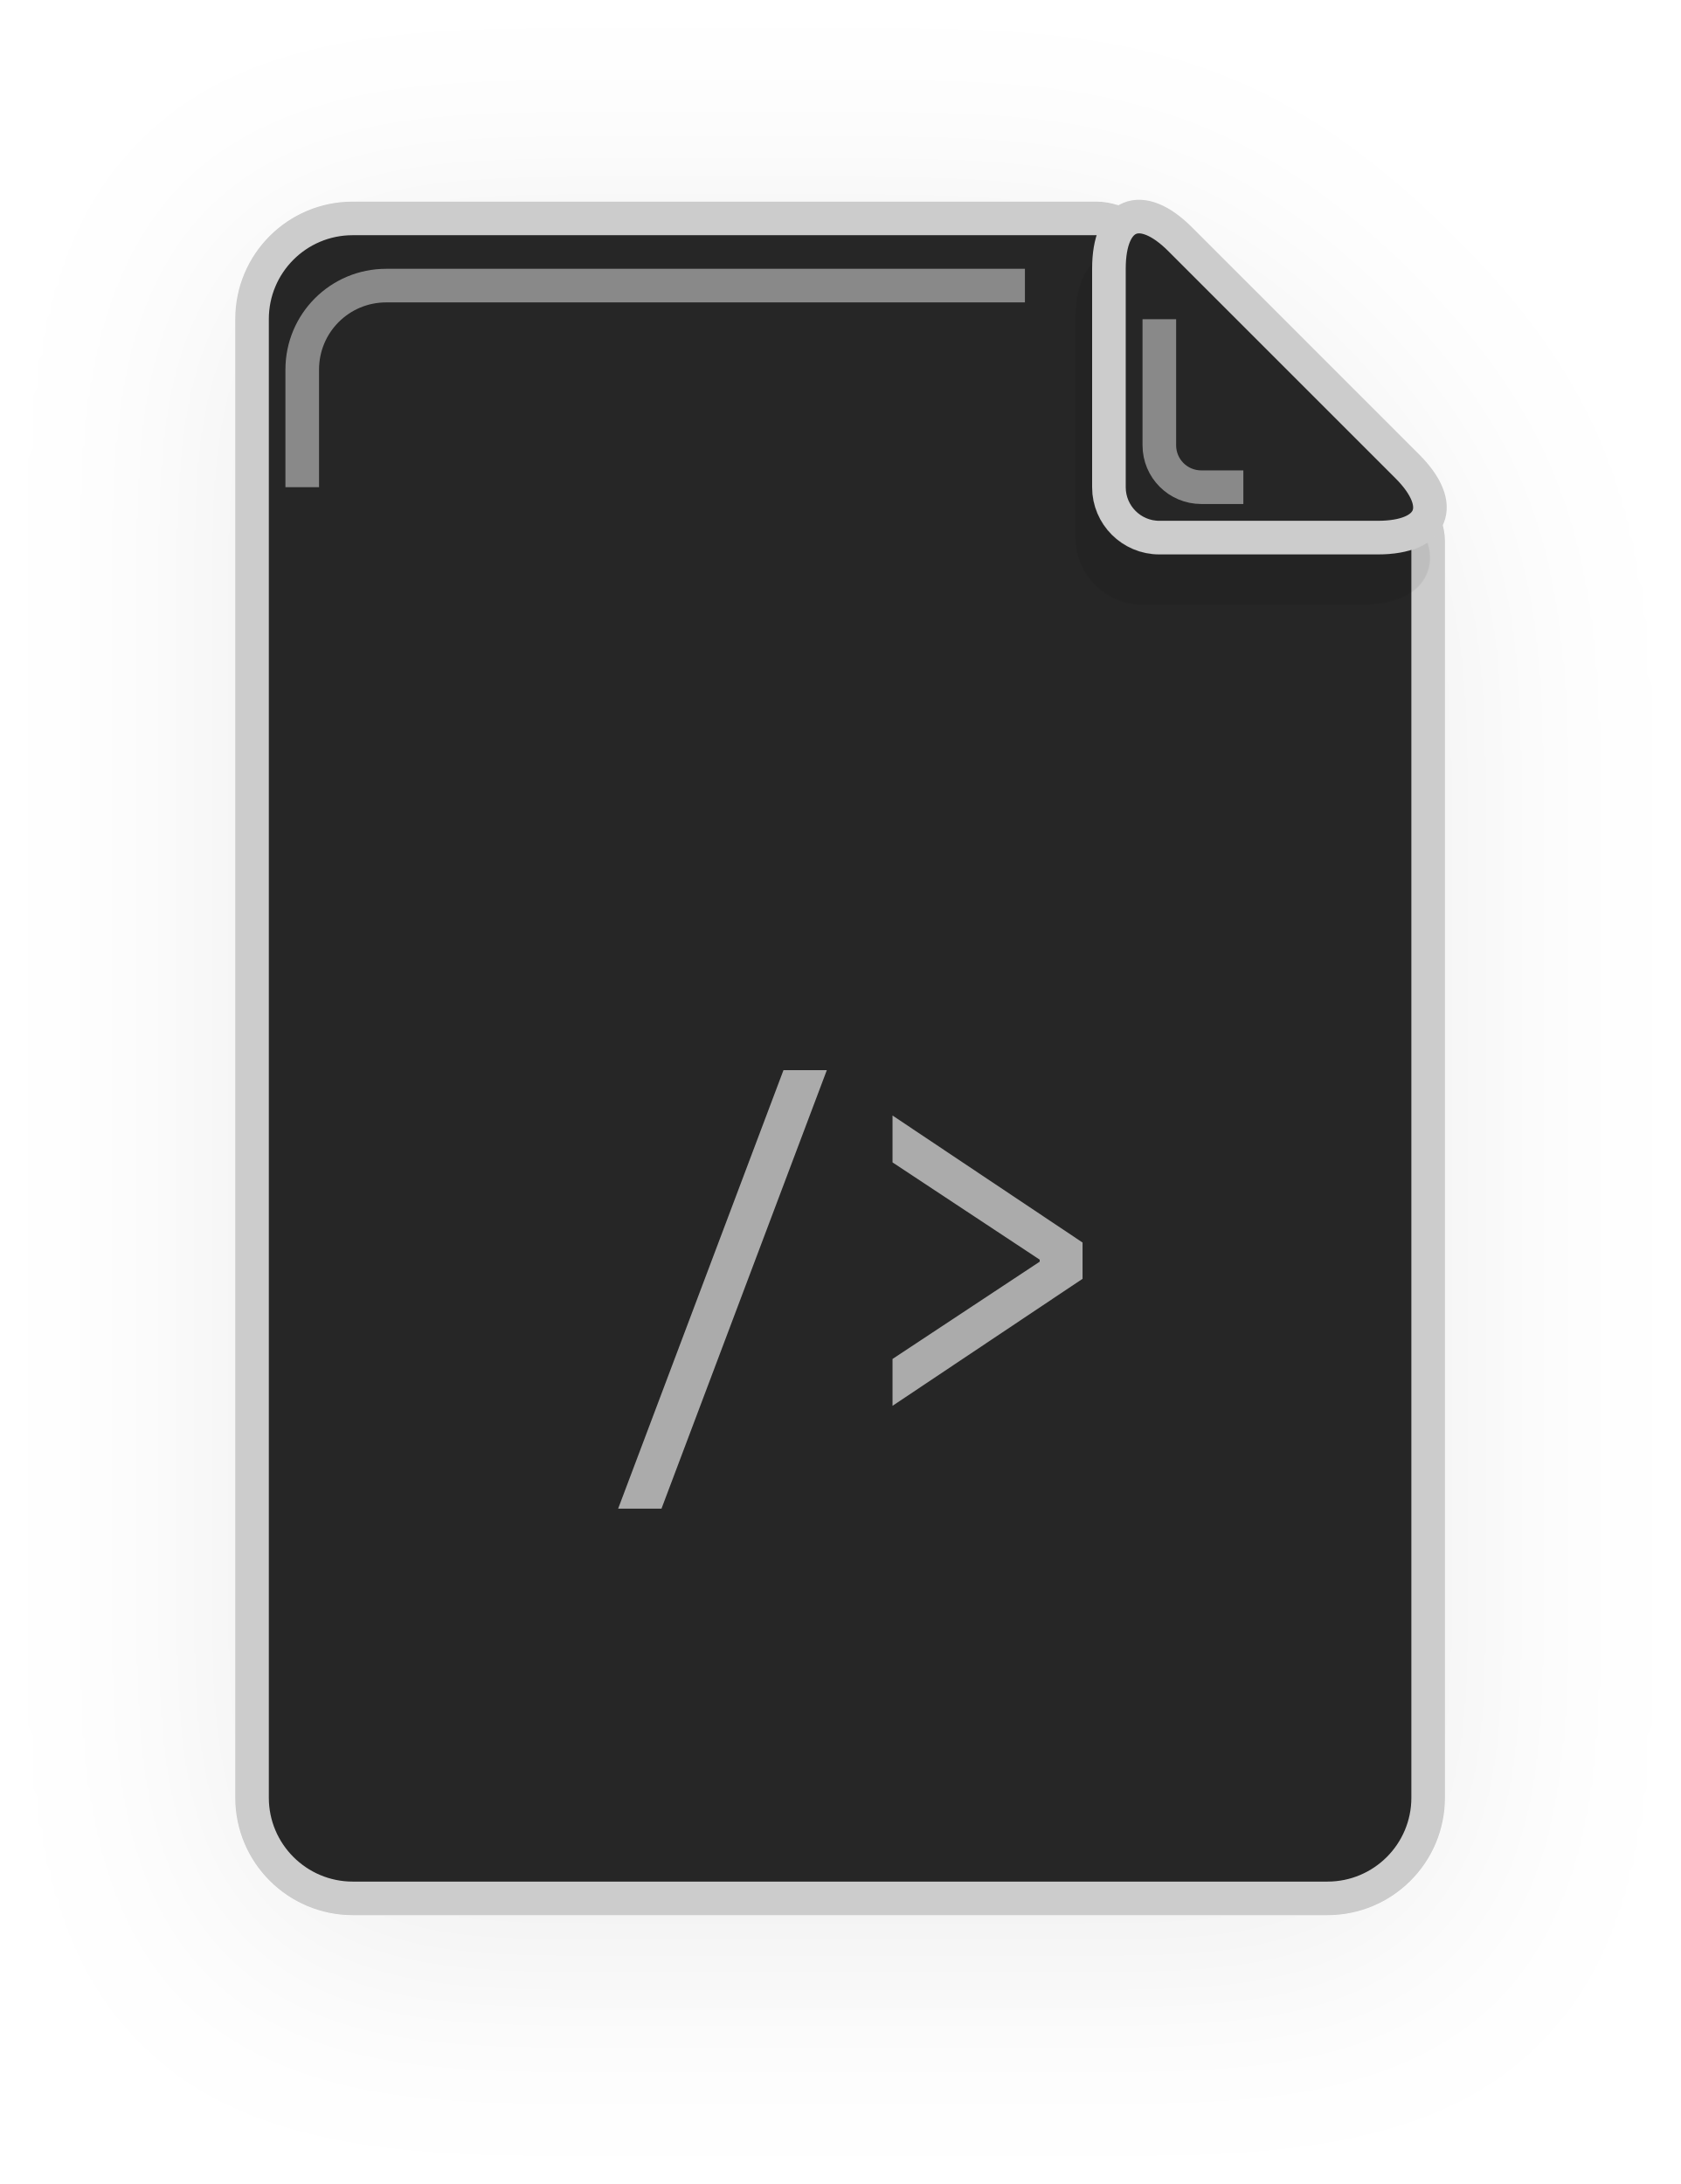
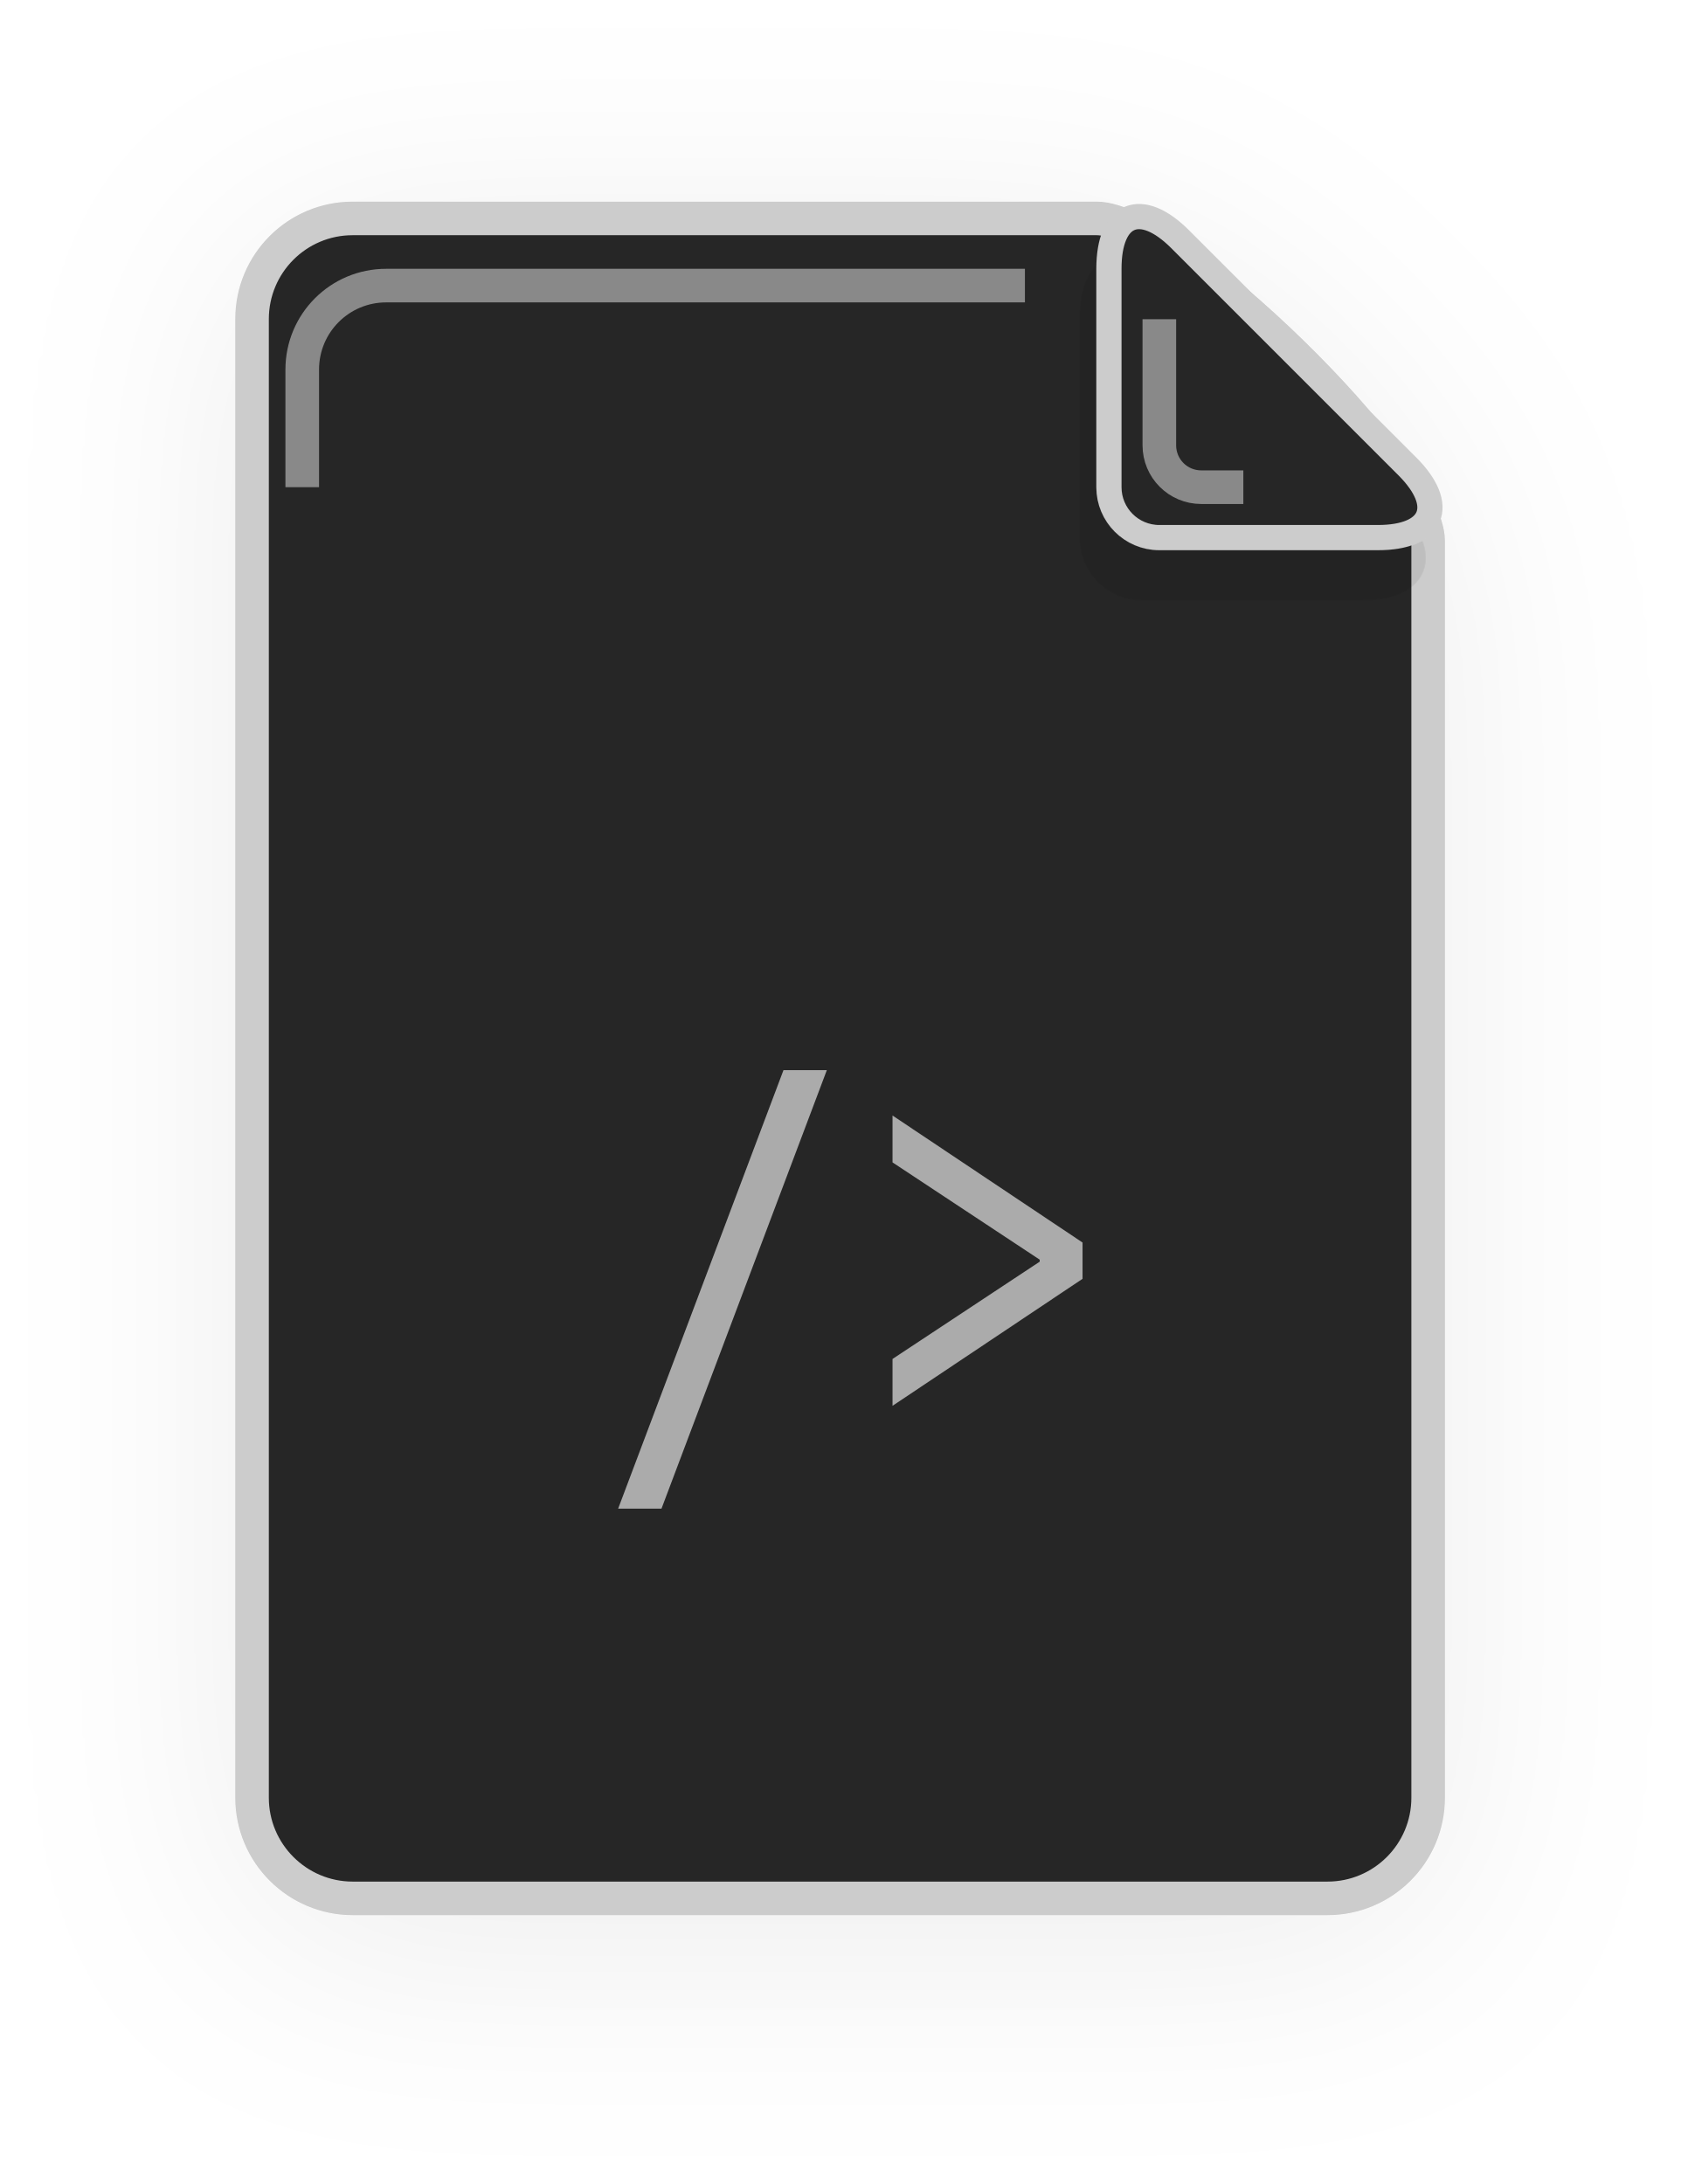
<svg xmlns="http://www.w3.org/2000/svg" width="100" height="130" viewBox="0 0 100 130">
  <defs>
    <filter x="-50%" y="-50%" width="200%" height="200%" filterUnits="objectBoundingBox" id="a">
      <feOffset dy="2" in="SourceAlpha" result="shadowOffsetOuter1" />
      <feGaussianBlur stdDeviation="7" in="shadowOffsetOuter1" result="shadowBlurOuter1" />
      <feColorMatrix values="0 0 0 0 0 0 0 0 0 0 0 0 0 0 0 0 0 0 0.07 0" in="shadowBlurOuter1" result="shadowMatrixOuter1" />
      <feMerge>
        <feMergeNode in="shadowMatrixOuter1" />
        <feMergeNode in="SourceGraphic" />
      </feMerge>
    </filter>
    <filter x="-50%" y="-50%" width="200%" height="200%" filterUnits="objectBoundingBox" id="b">
      <feOffset dx="-1" dy="3" in="SourceAlpha" result="shadowOffsetOuter1" />
      <feGaussianBlur in="shadowOffsetOuter1" result="shadowBlurOuter1" />
      <feColorMatrix values="0 0 0 0 0 0 0 0 0 0 0 0 0 0 0 0 0 0 0.07 0" in="shadowBlurOuter1" result="shadowMatrixOuter1" />
      <feMerge>
        <feMergeNode in="shadowMatrixOuter1" />
        <feMergeNode in="SourceGraphic" />
      </feMerge>
    </filter>
  </defs>
  <g fill="none" fill-rule="evenodd">
    <path d="M0 6.993C0 3.683 2.68 1 5.99 1h44.287C54.852 1 70 15.79 70 20.19v74.816c0 3.31-2.68 5.994-5.998 5.994H5.998C2.686 101 0 98.312 0 95.007V6.993z" stroke="#ccc" stroke-width="2" fill="#272727" filter="url(#a)" transform="translate(15 12)" />
-     <path d="M51 3.997c0-3.312 1.895-4.102 4.242-1.755l13.516 13.516C71.1 18.1 70.313 20 67.003 20H54c-1.656 0-3-1.343-3-3V3.996z" stroke="#ccc" stroke-width="2" fill="#272727" filter="url(#b)" transform="translate(15 12)" />
+     <path d="M51 3.997c0-3.312 1.895-4.102 4.242-1.755l13.516 13.516C71.1 18.1 70.313 20 67.003 20H54c-1.656 0-3-1.343-3-3V3.996z" stroke="#ccc" stroke-width="1.5" fill="#272727" filter="url(#b)" transform="translate(15 12)" />
    <path d="M61 17H22.985c-2.76 0-4.997 2.23-4.997 5.002V29" stroke="#ccc" stroke-width="2" opacity=".6" />
    <path d="M69 19v7.502C69 27.882 70.11 29 71.5 29H74" stroke-opacity=".6" stroke="#ccc" stroke-width="2" />
    <path d="M39.37 89.8h-2.58l9.84-26.1h2.58l-9.84 26.1zm25.06-13.68l-11.31 7.56v-2.79l8.76-5.79v-.12l-8.76-5.79V66.4l11.31 7.56v2.16z" opacity=".8" fill="#ccc" />
  </g>
</svg>
